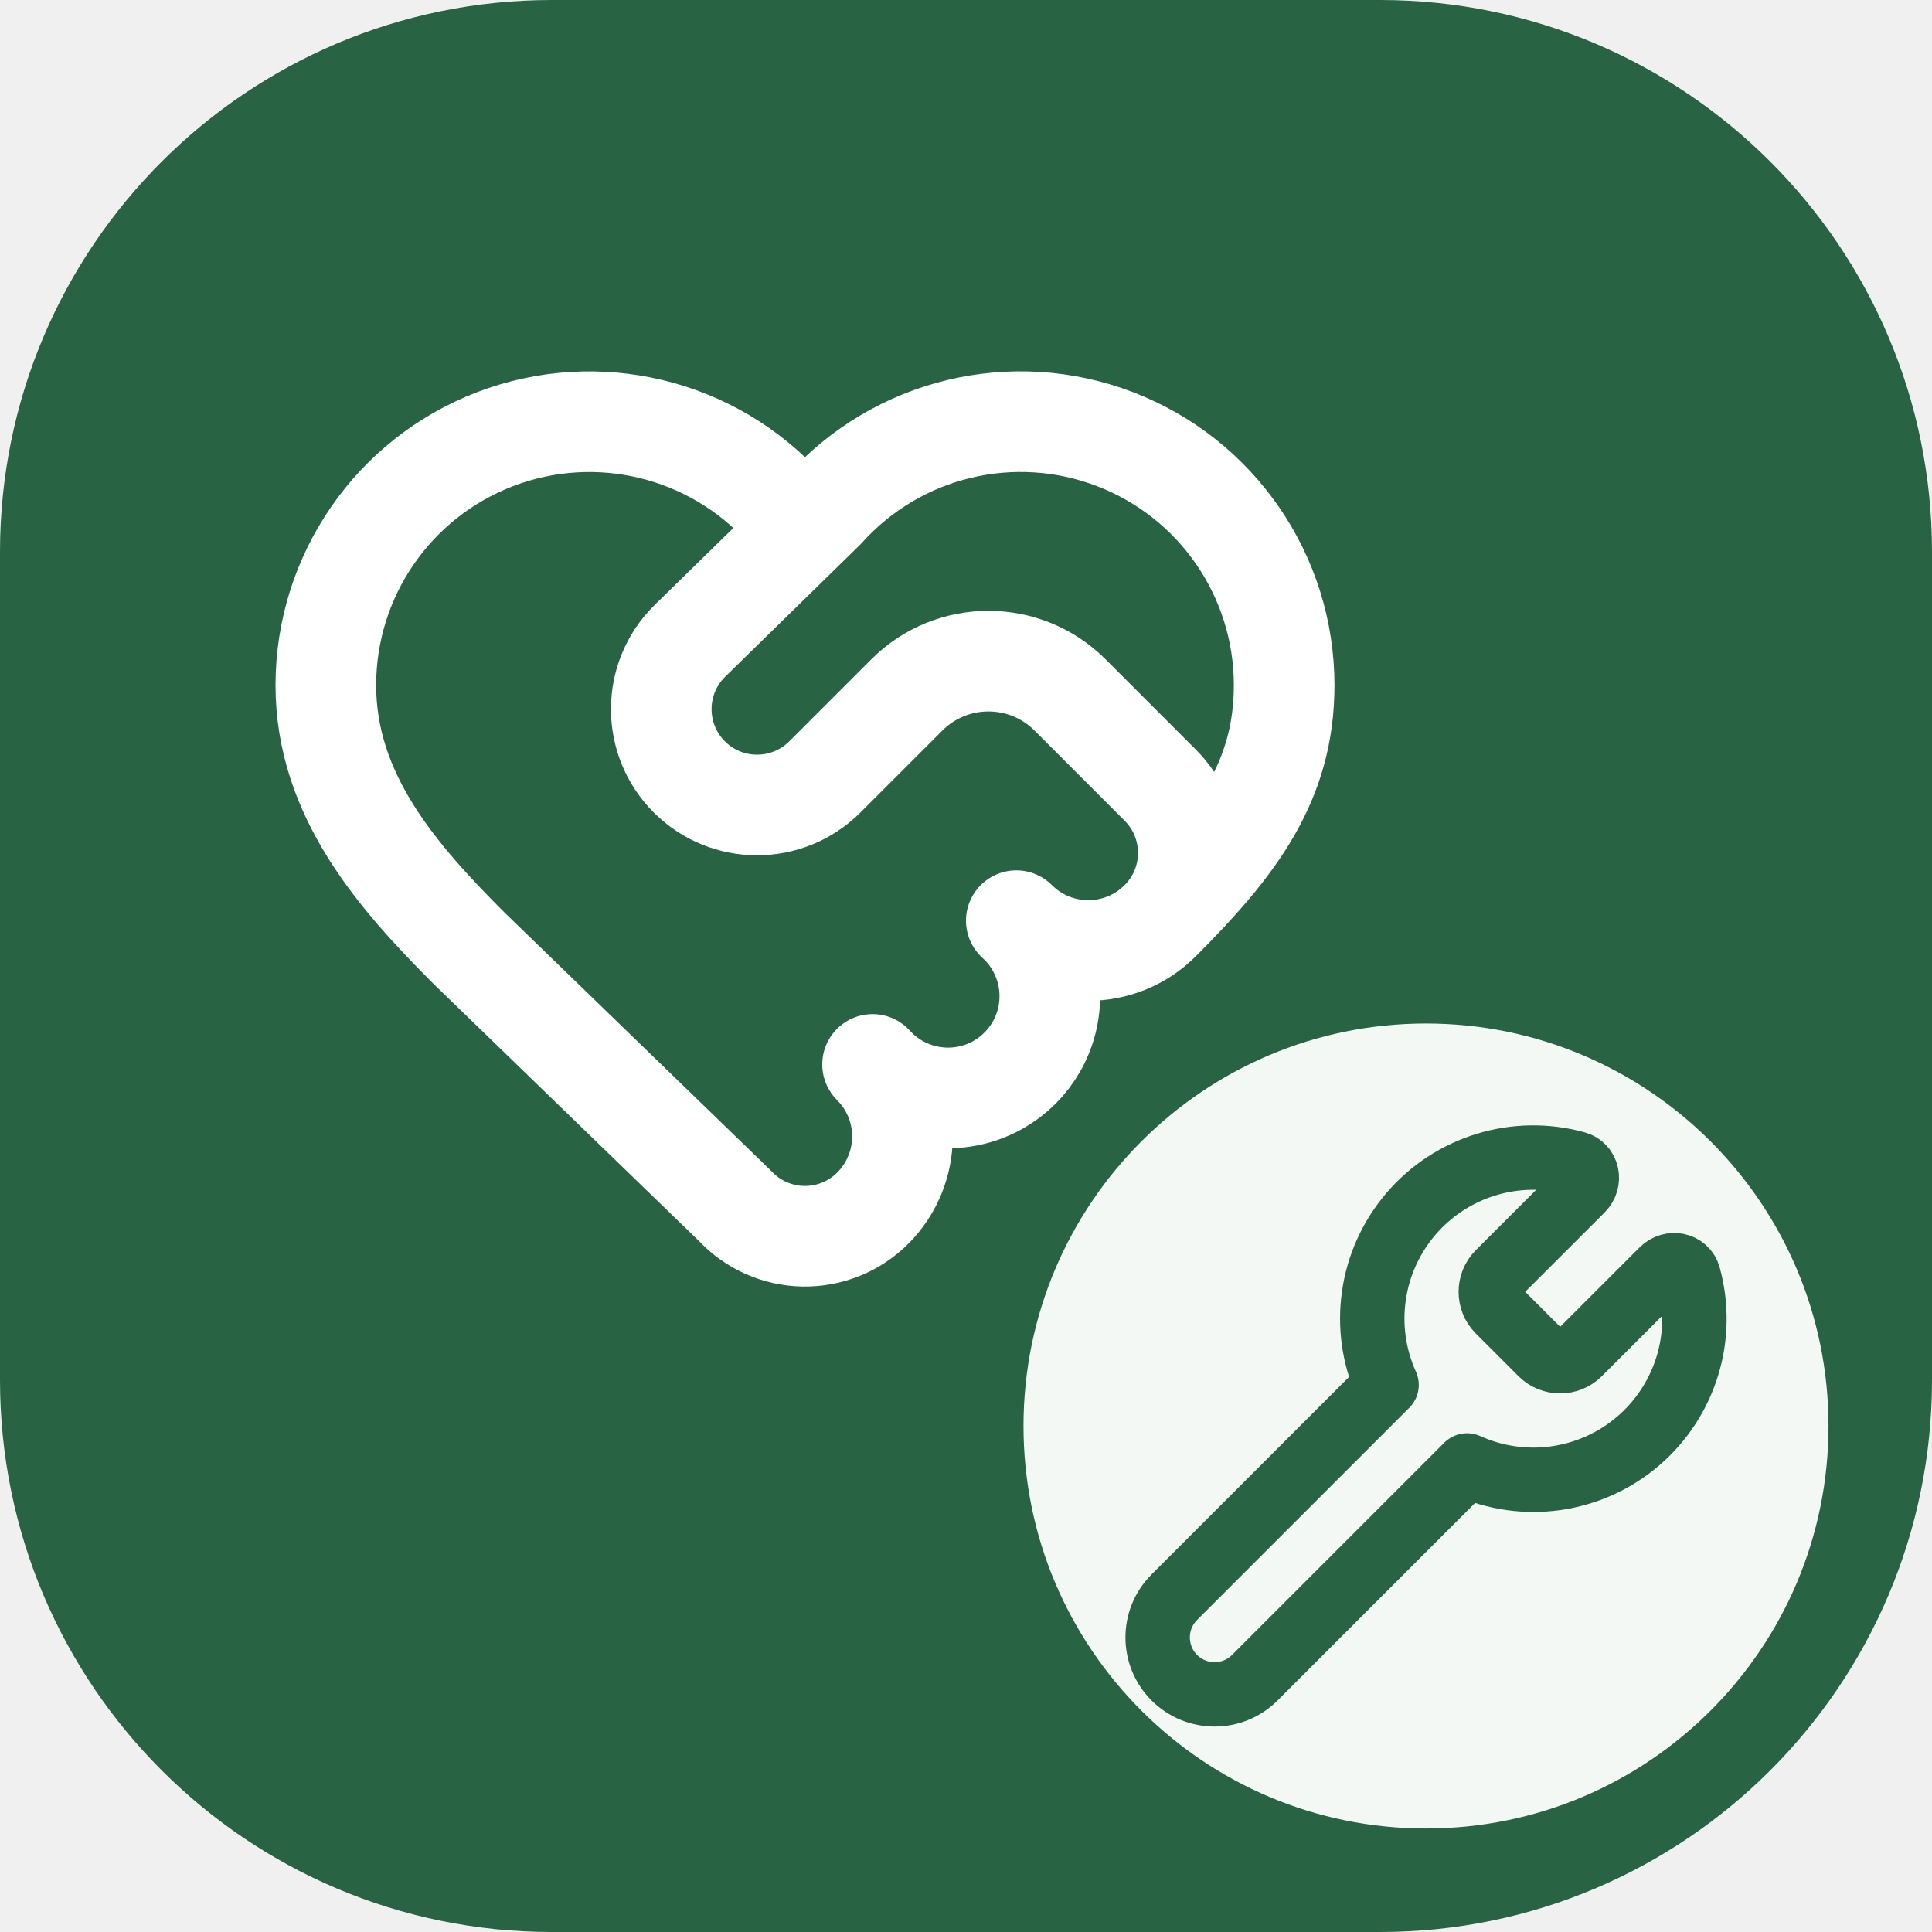
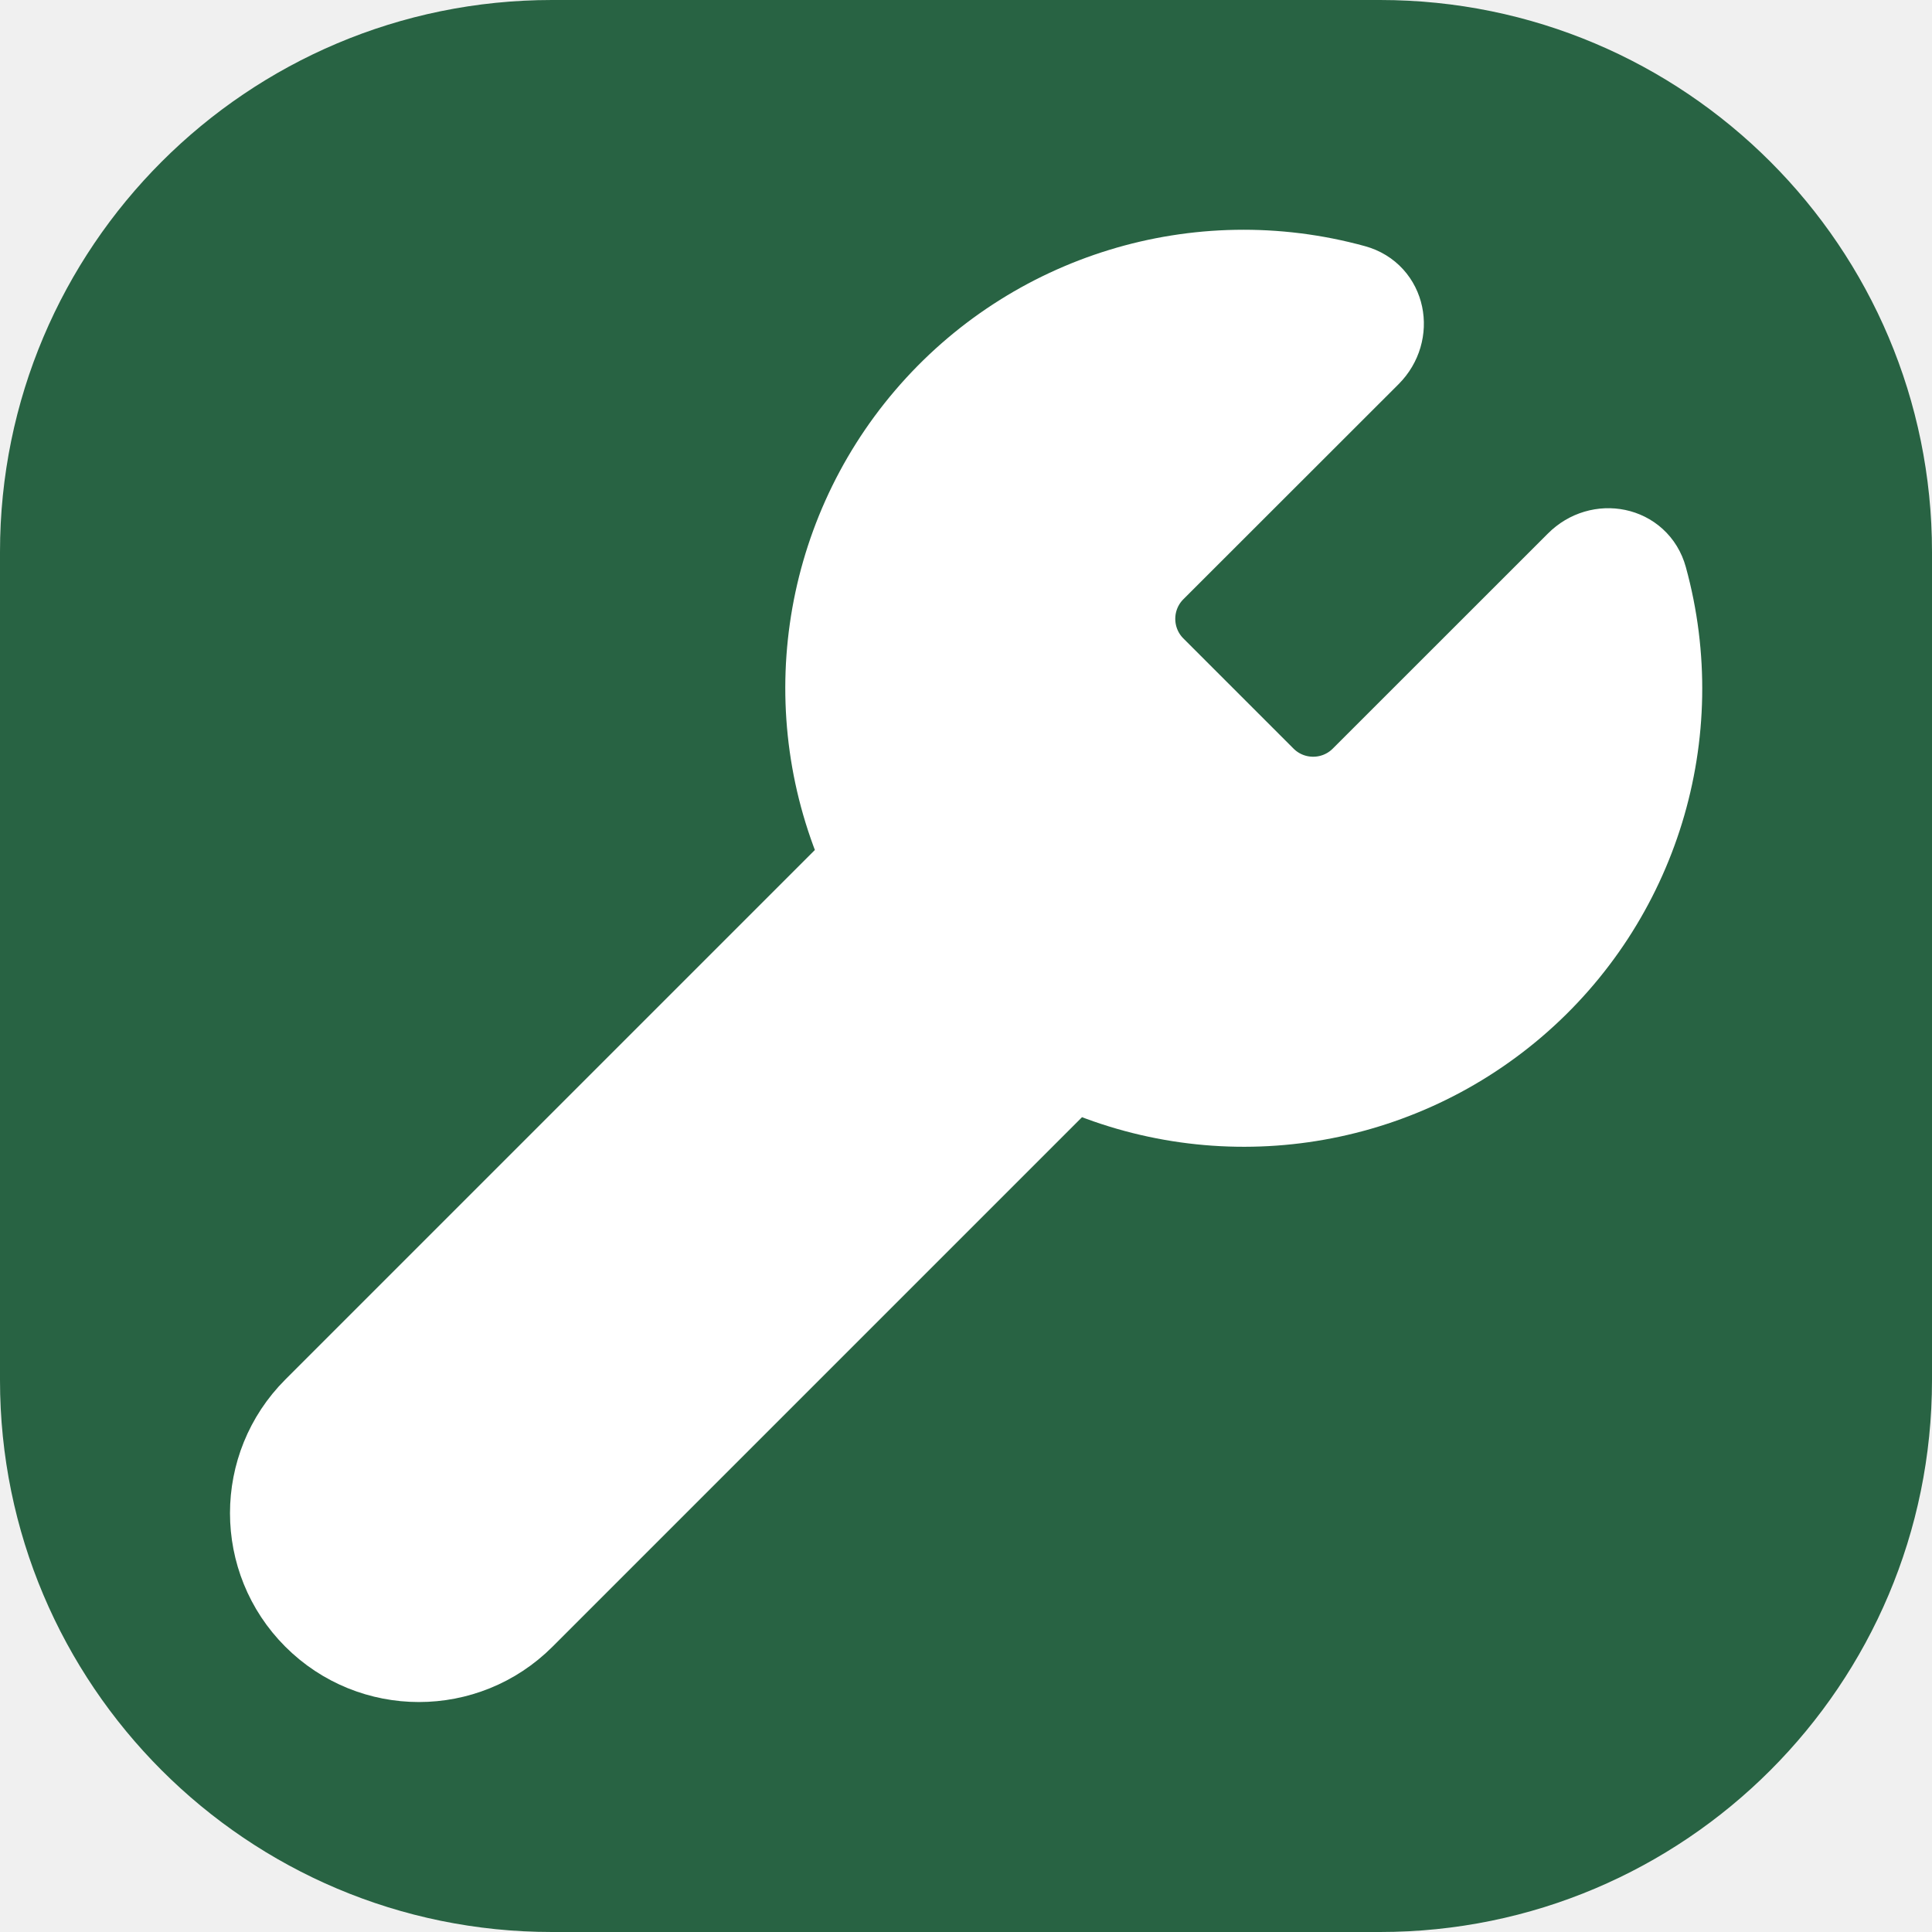
- <svg xmlns="http://www.w3.org/2000/svg" width="512" height="512" viewBox="0 0 42 42">
-   <rect width="42" height="42" rx="12" fill="#286343" />
-   <svg width="25" height="25" viewBox="0 0 24 24" fill="none" stroke="#fff" stroke-width="2.1" stroke-linecap="round" stroke-linejoin="round" class="lucide lucide-heart-handshake" aria-hidden="true" x="5" y="5">
-     <path d="M19.414 14.414C21 12.828 22 11.5 22 9.5a5.5 5.5 0 0 0-9.591-3.676.6.6 0 0 1-.818.001A5.5 5.5 0 0 0 2 9.5c0 2.3 1.5 4 3 5.5l5.535 5.362a2 2 0 0 0 2.879.052 2.12 2.12 0 0 0-.004-3 2.124 2.124 0 1 0 3-3 2.124 2.124 0 0 0 3.004 0 2 2 0 0 0 0-2.828l-1.881-1.882a2.41 2.41 0 0 0-3.409 0l-1.71 1.71a2 2 0 0 1-2.828 0 2 2 0 0 1 0-2.828l2.823-2.762" />
-   </svg>
-   <circle cx="31" cy="31" r="9.5" fill="#f4f8f5" stroke="#286343" stroke-width="1.5" />
-   <svg x="24" y="24" width="14" height="14" viewBox="0 0 24 24" fill="none" stroke="#286343" stroke-width="2.4" stroke-linecap="round" stroke-linejoin="round">
-     <path d="M14.7 6.3a1 1 0 0 0 0 1.4l1.6 1.6a1 1 0 0 0 1.4 0l3.106-3.105c.32-.322.863-.22.983.218a6 6 0 0 1-8.259 7.057l-7.91 7.91a1 1 0 0 1-2.999-3l7.91-7.91a6 6 0 0 1 7.057-8.259c.438.12.54.662.219.984z" />
-   </svg>
+ <svg xmlns="http://www.w3.org/2000/svg" width="512" height="512" viewBox="0 0 64 64">
+   <rect width="64" height="64" rx="18.286" fill="#286343" />
+   <path transform="translate(4.4 4.4) scale(2.3)" fill="#fff" stroke="#fff" stroke-width="1.2" stroke-linecap="round" stroke-linejoin="round" d="M14.7 6.3a1 1 0 0 0 0 1.4l1.6 1.6a1 1 0 0 0 1.4 0l3.106-3.105c.32-.322.863-.22.983.218a6 6 0 0 1-8.259 7.057l-7.91 7.91a1 1 0 0 1-2.999-3l7.91-7.91a6 6 0 0 1 7.057-8.259c.438.12.54.662.219.984z" />
</svg>
